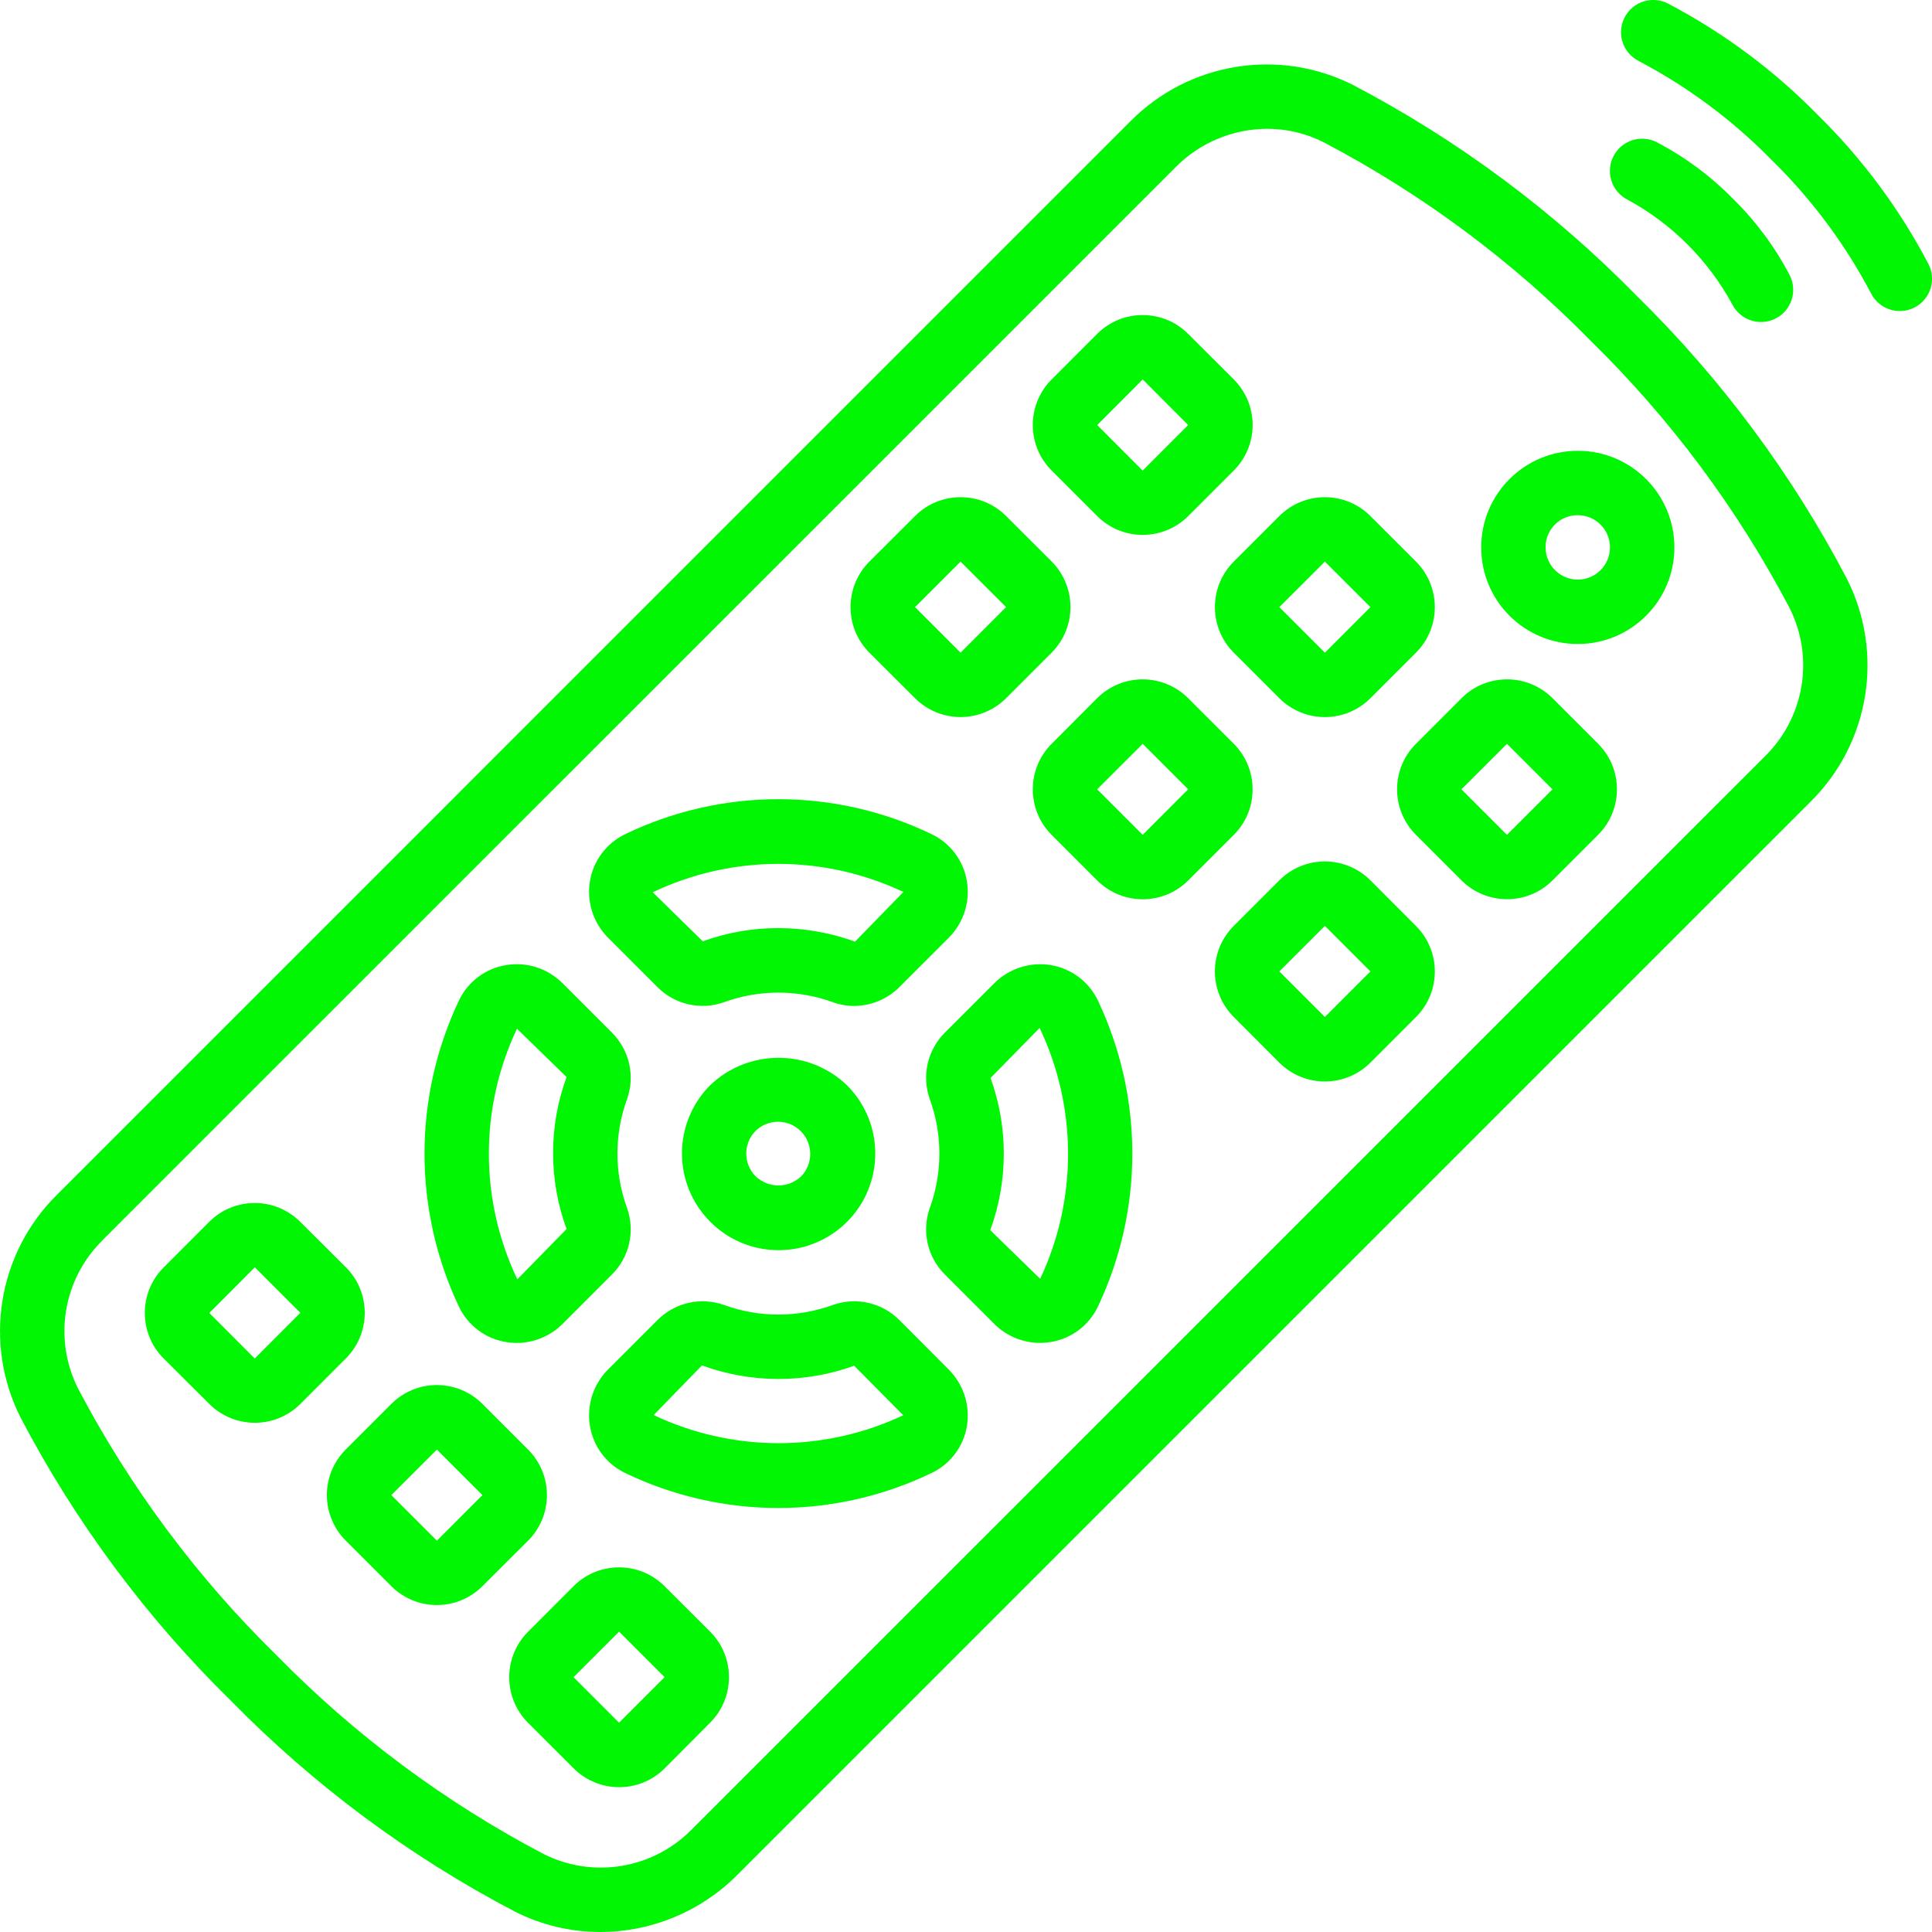
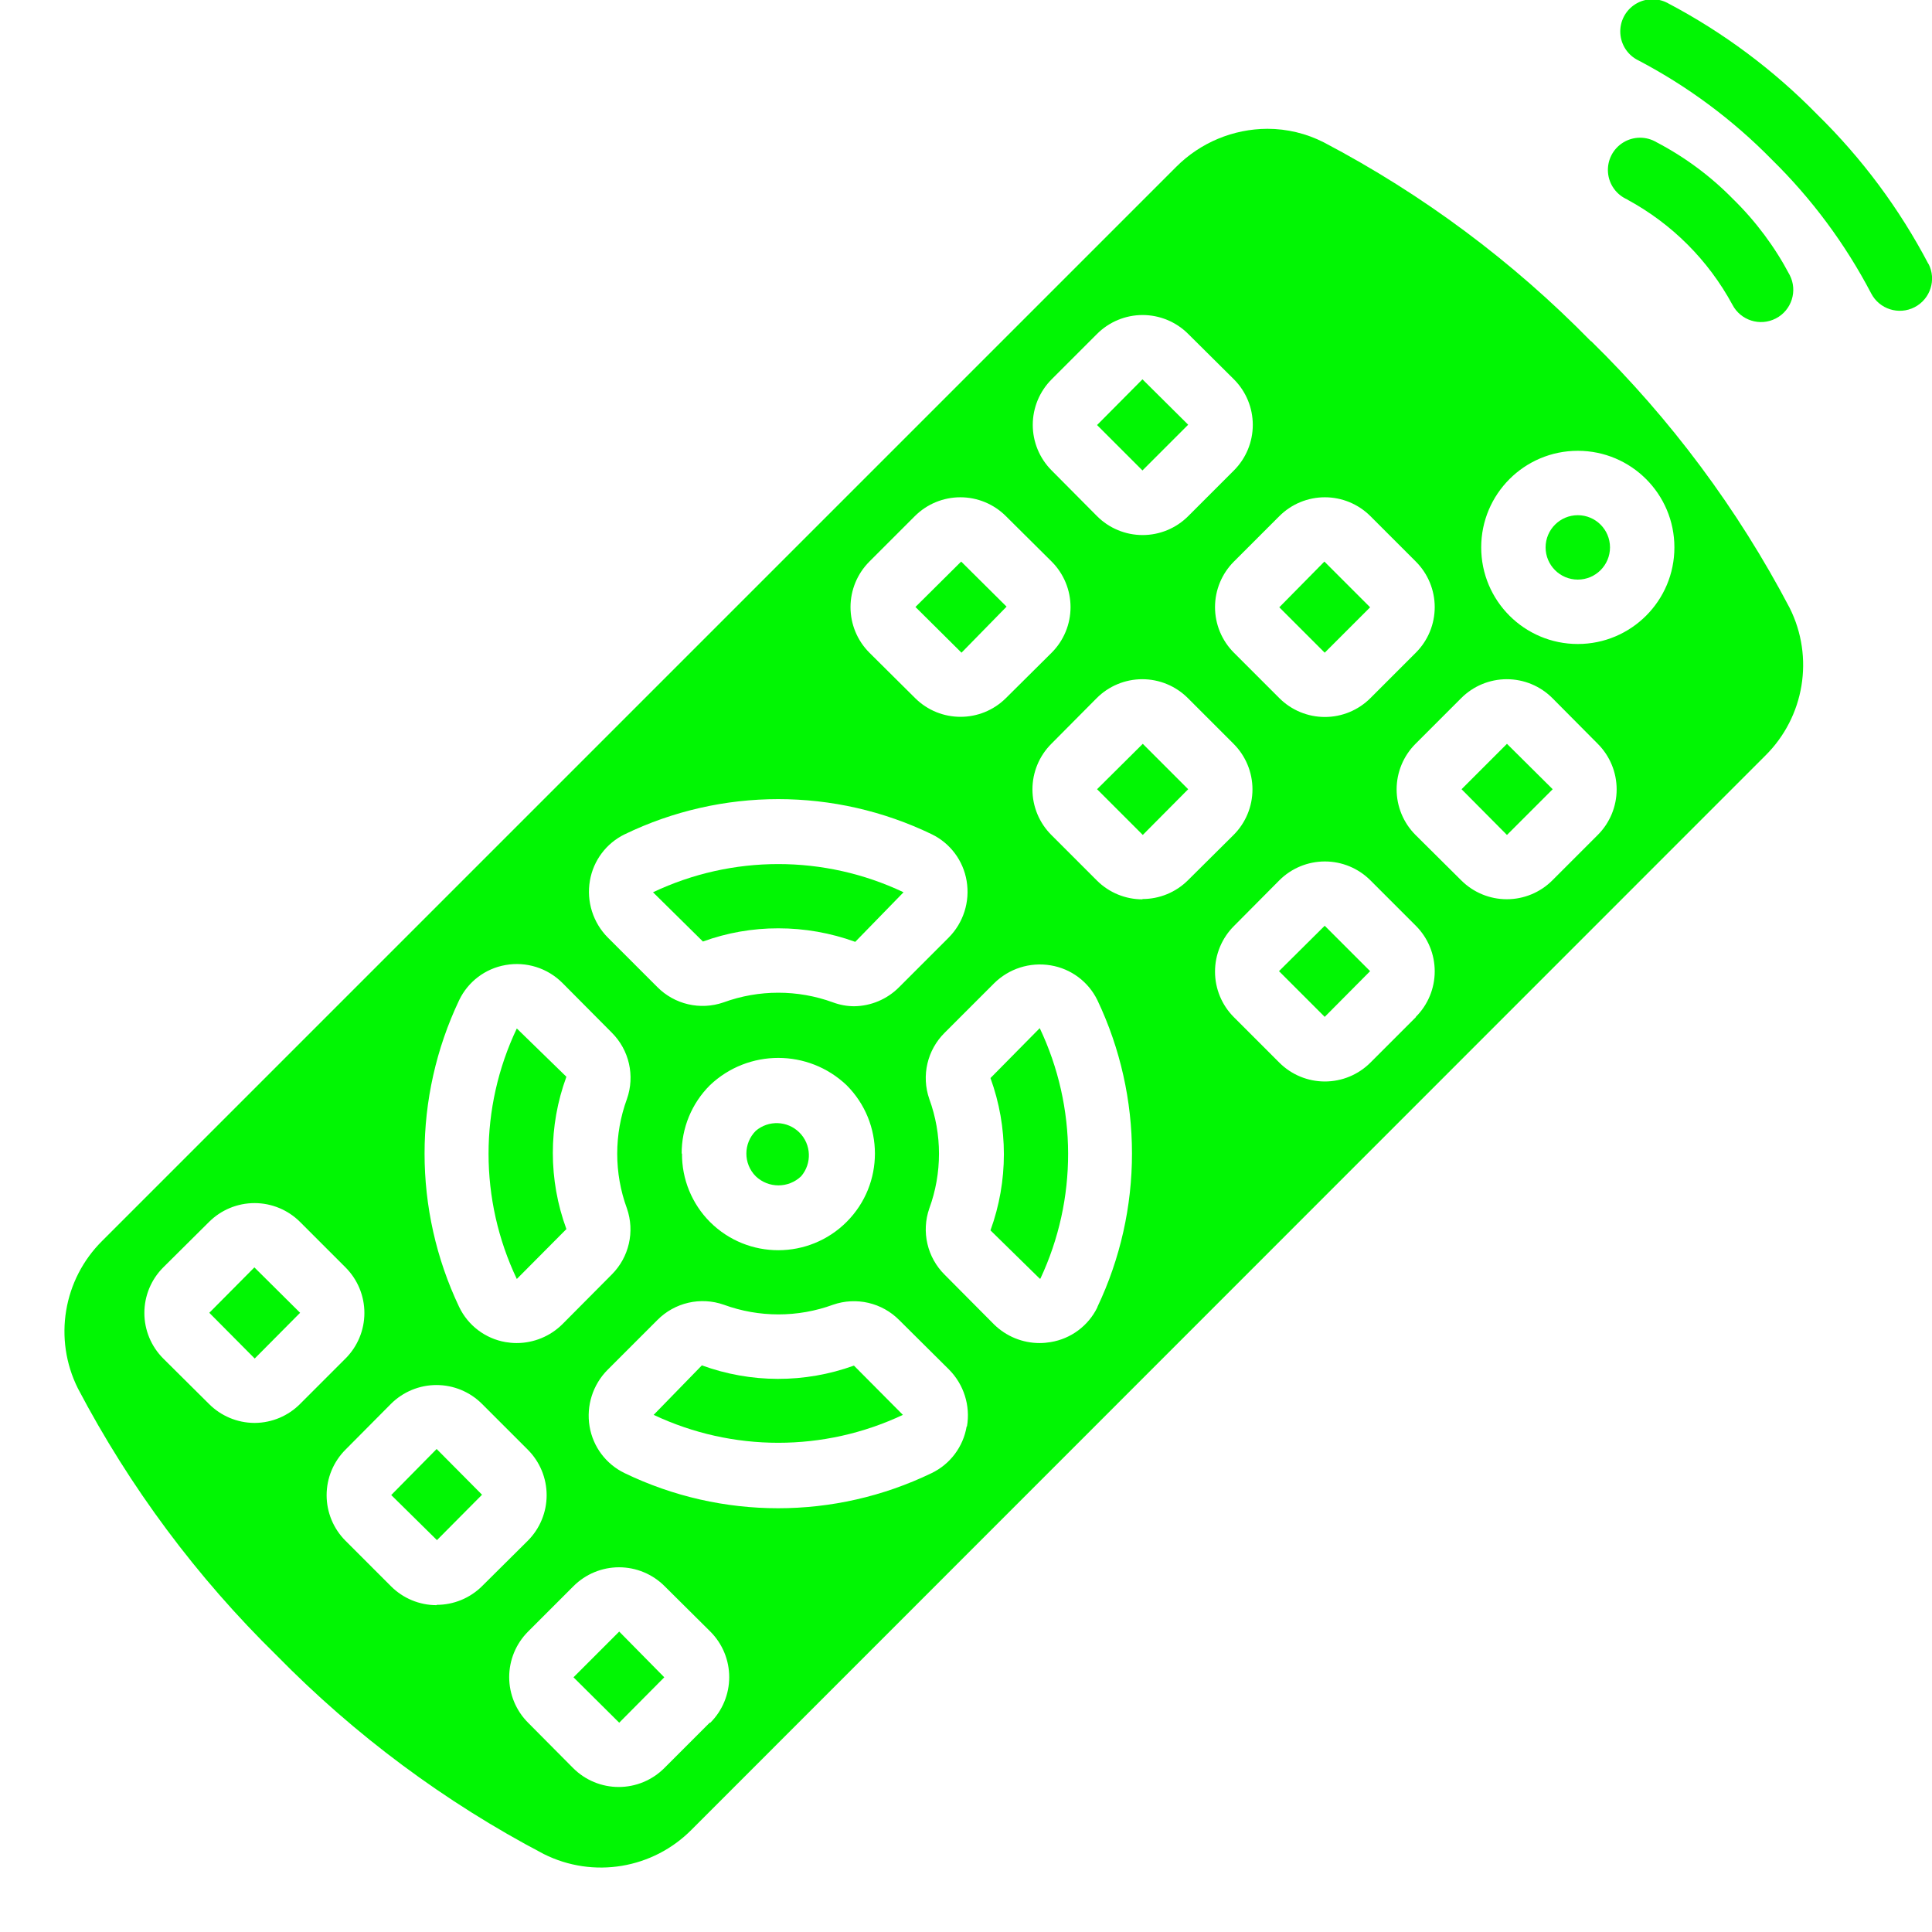
<svg xmlns="http://www.w3.org/2000/svg" width="512" height="512" viewBox="0 0 60 60" style="fill:#01f603">
  <defs />
-   <path d="M7.176 52.822a35.217 35.217 0 008.8 6.537 5.868 5.868 0 002.67.641 6.018 6.018 0 004.242-1.763l33.351-33.35a5.956 5.956 0 001.116-6.916 35.192 35.192 0 00-6.533-8.791 35.217 35.217 0 00-8.795-6.537 5.956 5.956 0 00-6.917 1.12L1.759 37.115a5.956 5.956 0 00-1.116 6.916 35.181 35.181 0 006.533 8.791zm-4-14.3L36.524 5.177A4.02 4.02 0 0139.354 4a3.863 3.863 0 011.763.423 33.254 33.254 0 018.293 6.171 33.2 33.2 0 016.167 8.288 3.958 3.958 0 01-.752 4.593L21.476 56.823a3.959 3.959 0 01-4.593.756 33.254 33.254 0 01-8.293-6.171 33.231 33.231 0 01-6.167-8.288 3.958 3.958 0 01.752-4.593zM50.883 1.89a16.624 16.624 0 014.144 3.085 16.613 16.613 0 013.083 4.142 1 1 0 101.78-.917 18.561 18.561 0 00-3.449-4.642A18.614 18.614 0 0051.8.11a1 1 0 10-.914 1.78zM50.543 6.2A8.083 8.083 0 0153.8 9.457a1 1 0 101.779-.914 9.466 9.466 0 00-1.757-2.367 9.453 9.453 0 00-2.369-1.759 1 1 0 10-.91 1.783z" />
-   <path d="M15.705 41.677a2.042 2.042 0 00.339.029 2.017 2.017 0 001.425-.589L19 39.585a1.977 1.977 0 00.475-2.064 4.941 4.941 0 010-3.391A1.98 1.98 0 0019 32.065l-1.531-1.531a2.008 2.008 0 00-1.764-.56 1.971 1.971 0 00-1.446 1.085 11.1 11.1 0 000 9.533 1.971 1.971 0 001.446 1.085zm.35-9.729l1.541 1.5a6.852 6.852 0 000 4.72l-.006.007-1.524 1.556a9.062 9.062 0 01-.011-7.783zM27.935 41a1.981 1.981 0 00-2.065-.475 4.941 4.941 0 01-3.391 0 1.98 1.98 0 00-2.064.475l-1.532 1.532a2.016 2.016 0 00-.56 1.764 1.971 1.971 0 001.085 1.445 10.956 10.956 0 009.532 0 1.969 1.969 0 001.086-1.441 2.017 2.017 0 00-.56-1.764zM20.3 43.946l1.5-1.542a6.913 6.913 0 004.727.01l1.525 1.538a9.066 9.066 0 01-7.752-.006zM32.645 29.974a2.023 2.023 0 00-1.765.56l-1.531 1.531a1.978 1.978 0 00-.475 2.065 4.953 4.953 0 010 3.391 1.975 1.975 0 00.475 2.064l1.531 1.532a2.018 2.018 0 001.425.588 2.051 2.051 0 00.339-.029 1.974 1.974 0 001.446-1.085 11.1 11.1 0 000-9.532 1.974 1.974 0 00-1.445-1.085zm-.336 9.731h-.015l-1.541-1.5a6.921 6.921 0 00.01-4.728l1.524-1.554a9.118 9.118 0 01.022 7.782zM20.414 30.651a1.976 1.976 0 002.065.475 4.956 4.956 0 013.392 0 1.9 1.9 0 00.651.115 2.005 2.005 0 001.413-.59l1.531-1.531a2.015 2.015 0 00.56-1.763 1.971 1.971 0 00-1.086-1.447 10.957 10.957 0 00-9.532 0 1.974 1.974 0 00-1.085 1.444 2.02 2.02 0 00.56 1.766zm7.64-2.948l-1.5 1.541a6.978 6.978 0 00-2.387-.421 6.8 6.8 0 00-2.341.411l-1.555-1.524a9.081 9.081 0 017.783-.01zM24.175 38.825A3 3 0 0026.3 33.7a3.075 3.075 0 00-4.242 0 3 3 0 000 4.243 2.978 2.978 0 002.117.882zm-.707-3.707a1 1 0 011.414 1.414 1.025 1.025 0 01-1.414 0 1 1 0 010-1.414zM34.074 16.026a2 2 0 002.828 0l1.414-1.414a2 2 0 000-2.828L36.9 10.37a2 2 0 00-2.828 0l-1.412 1.414a2 2 0 000 2.828zm1.414-4.242L36.9 13.2l-1.413 1.415-1.413-1.415zM38.316 20.269l1.414 1.414a2 2 0 002.83 0l1.414-1.414a2 2 0 000-2.828l-1.414-1.414a2 2 0 00-2.83 0l-1.414 1.414a2 2 0 000 2.828zm2.83-2.828l1.414 1.414-1.414 1.415-1.416-1.415zM43.388 24.512a1.985 1.985 0 00.586 1.414l1.414 1.414a2 2 0 002.828 0l1.414-1.414a2 2 0 000-2.828l-1.414-1.414a2 2 0 00-2.828 0L43.974 23.1a1.986 1.986 0 00-.586 1.412zM46.8 23.1l1.414 1.414-1.414 1.413-1.414-1.414zM28.417 21.683a2 2 0 002.828 0l1.416-1.416a2.006 2.006 0 000-2.828l-1.415-1.413a2 2 0 00-2.828 0L27 17.441a2 2 0 000 2.828zm1.414-4.242l1.415 1.413-1.414 1.416-1.415-1.415zM38.9 24.512a1.986 1.986 0 00-.586-1.414L36.9 21.684a2 2 0 00-2.828 0L32.66 23.1a2 2 0 000 2.828l1.414 1.414a2 2 0 002.828 0l1.414-1.414a1.985 1.985 0 00.584-1.416zm-3.413 1.415l-1.414-1.414 1.415-1.413 1.412 1.412zM42.56 27.34a2 2 0 00-2.83 0l-1.414 1.414a2 2 0 000 2.829L39.73 33a2 2 0 002.83 0l1.414-1.414a2 2 0 000-2.829zm-1.414 4.244l-1.416-1.416 1.416-1.414 1.414 1.415zM6.5 43.6a2 2 0 002.828 0l1.414-1.415a2 2 0 000-2.828l-1.417-1.411a2 2 0 00-2.828 0l-1.414 1.415a2 2 0 000 2.828zm1.414-4.243l1.414 1.414-1.416 1.419L6.5 40.775zM10.739 47.846l1.414 1.414a2 2 0 002.829 0l1.418-1.414a2 2 0 000-2.828L14.982 43.6a2 2 0 00-2.829 0l-1.414 1.414a2 2 0 000 2.832zm2.829-2.828l1.414 1.414-1.414 1.415-1.415-1.415zM20.639 49.261a2 2 0 00-2.828 0L16.4 50.675a2 2 0 000 2.828l1.415 1.414a2 2 0 002.828 0l1.41-1.417a2 2 0 000-2.828zM19.226 53.5l-1.414-1.414 1.414-1.414 1.414 1.414zM49 20a3 3 0 10-3-3 3 3 0 003 3zm0-4a1 1 0 11-1 1 .989.989 0 011-1z" />
+   <path d="M30.76 33.48a6.92 6.92 0 010 4.73l1.53 1.5h.02a9.12 9.12 0 00-.02-7.78zM6.5 40.77l1.4-1.41 1.42 1.41-1.41 1.42zM21.8 42.4l-1.5 1.54a9.07 9.07 0 007.74 0l-1.52-1.53a6.91 6.91 0 01-4.73-.01zM34.07 24.51l1.42 1.42 1.41-1.42-1.41-1.41zM17.59 38.17a6.85 6.85 0 010-4.73l-1.54-1.5a9.06 9.06 0 000 7.78zM34.07 13.2l1.41-1.42 1.42 1.41-1.42 1.42zM28.43 18.85l1.42-1.41 1.41 1.4-1.4 1.43zM12.15 46.43L13.56 45l1.41 1.42-1.4 1.41zM17.81 52.09l1.42 1.41 1.4-1.41-1.4-1.42zM39.73 18.86l1.4-1.42 1.42 1.42-1.41 1.41zM23.47 36.53a1.02 1.02 0 001.41 0 1 1 0 00-1.41-1.41 1 1 0 000 1.41zM24.17 28.83a6.98 6.98 0 012.39.42l1.5-1.54a9.08 9.08 0 00-7.78 0l1.55 1.53a6.8 6.8 0 012.34-.41z" />
+   <path d="M49.41 10.6a33.25 33.25 0 00-8.3-6.18A3.86 3.86 0 0039.36 4a4.02 4.02 0 00-2.83 1.18L3.18 38.53a3.96 3.96 0 00-.76 4.59 33.23 33.23 0 006.17 8.29 33.25 33.25 0 008.3 6.17 3.96 3.96 0 004.59-.76l33.34-33.35a3.96 3.96 0 00.76-4.59 33.2 33.2 0 00-6.17-8.29zm-9.68 5.43a2 2 0 012.83 0l1.41 1.41a2 2 0 010 2.83l-1.41 1.41a2 2 0 01-2.83 0l-1.41-1.41a2 2 0 010-2.83zm-7.07-4.25l1.41-1.41a2 2 0 012.83 0l1.42 1.41a2 2 0 010 2.83l-1.42 1.42a2 2 0 01-2.83 0l-1.41-1.42a2 2 0 010-2.83zM27 17.44l1.41-1.41a2 2 0 012.83 0l1.42 1.41a2 2 0 010 2.83l-1.42 1.41a2 2 0 01-2.82 0L27 20.27a2 2 0 010-2.83zm-8.68 9.91a1.97 1.97 0 011.08-1.44 10.96 10.96 0 019.54 0 1.97 1.97 0 011.08 1.45 2.02 2.02 0 01-.56 1.76l-1.53 1.53a2 2 0 01-1.41.6 1.9 1.9 0 01-.65-.12 4.96 4.96 0 00-3.4 0 1.98 1.98 0 01-2.06-.48l-1.53-1.53a2.02 2.02 0 01-.56-1.77zm2.85 8.48a2.98 2.98 0 01.88-2.13 3.08 3.08 0 014.24 0 3 3 0 01-4.24 4.25 2.98 2.98 0 01-.87-2.13zm-6.91-4.77a1.97 1.97 0 011.44-1.09 2 2 0 011.77.56L19 32.07a1.98 1.98 0 01.47 2.06 4.94 4.94 0 000 3.4 1.98 1.98 0 01-.47 2.05l-1.53 1.54a2.02 2.02 0 01-1.43.59 2.04 2.04 0 01-.34-.03 1.97 1.97 0 01-1.44-1.09 11.1 11.1 0 010-9.53zM7.9 44.19a2 2 0 01-1.41-.59l-1.42-1.41a2 2 0 010-2.83l1.42-1.41a2 2 0 012.83 0l1.41 1.41a2 2 0 010 2.83L9.32 43.6a2 2 0 01-1.4.59zm5.66 5.66a2 2 0 01-1.42-.59l-1.41-1.41a2 2 0 010-2.83l1.41-1.42a2 2 0 012.83 0l1.42 1.42a2 2 0 010 2.83l-1.42 1.41a2 2 0 01-1.41.58zm8.48 3.65l-1.41 1.41a2 2 0 01-2.83 0L16.4 53.5a2 2 0 010-2.83l1.41-1.41a2 2 0 012.83 0l1.42 1.41a2 2 0 010 2.83zm7.98-9.2a1.97 1.97 0 01-1.09 1.45 10.96 10.96 0 01-9.53 0 1.97 1.97 0 01-1.09-1.45 2.02 2.02 0 01.56-1.76L20.41 41a1.98 1.98 0 012.07-.48 4.94 4.94 0 003.39 0 1.98 1.98 0 012.06.48l1.54 1.53a2.02 2.02 0 01.56 1.77zm4.06-3.7a1.97 1.97 0 01-1.45 1.08 2.05 2.05 0 01-.34.03 2.02 2.02 0 01-1.42-.58l-1.53-1.54a1.98 1.98 0 01-.48-2.06 4.95 4.95 0 000-3.4 1.98 1.98 0 01.48-2.06l1.53-1.53a2.02 2.02 0 011.76-.56 1.97 1.97 0 011.45 1.08 11.1 11.1 0 010 9.53zm1.4-12.67a2 2 0 01-1.41-.58l-1.42-1.42a2 2 0 010-2.83l1.41-1.42a2 2 0 012.83 0l1.42 1.42a2 2 0 010 2.83l-1.42 1.41a2 2 0 01-1.41.58zm8.49 3.66L42.56 33a2 2 0 01-2.83 0l-1.41-1.41a2 2 0 010-2.83l1.41-1.42a2 2 0 012.83 0l1.41 1.41a2 2 0 010 2.83zm5.65-5.66l-1.41 1.41a2 2 0 01-2.83 0l-1.42-1.41a2 2 0 010-2.83l1.42-1.42a2 2 0 012.83 0l1.41 1.42a2 2 0 010 2.83zM49 20a3 3 0 113-3 3 3 0 01-3 3z" />
+   <circle cx="49" cy="17" r="1" />
+   <path d="M45.39 24.51l1.41 1.42 1.42-1.42-1.42-1.41zM39.72 30.16l1.42-1.41 1.41 1.41-1.41 1.42zM59.89 8.2a18.56 18.56 0 00-3.45-4.64A18.61 18.61 0 0051.8.1a1 1 0 10-.91 1.78 16.62 16.62 0 014.14 3.08 16.61 16.61 0 013.08 4.15 1 1 0 101.78-.92zM50.54 6.2a8.08 8.08 0 013.26 3.26 1 1 0 101.78-.92 9.47 9.47 0 00-1.76-2.36 9.45 9.45 0 00-2.37-1.76 1 1 0 10-.9 1.78z" />
</svg>
